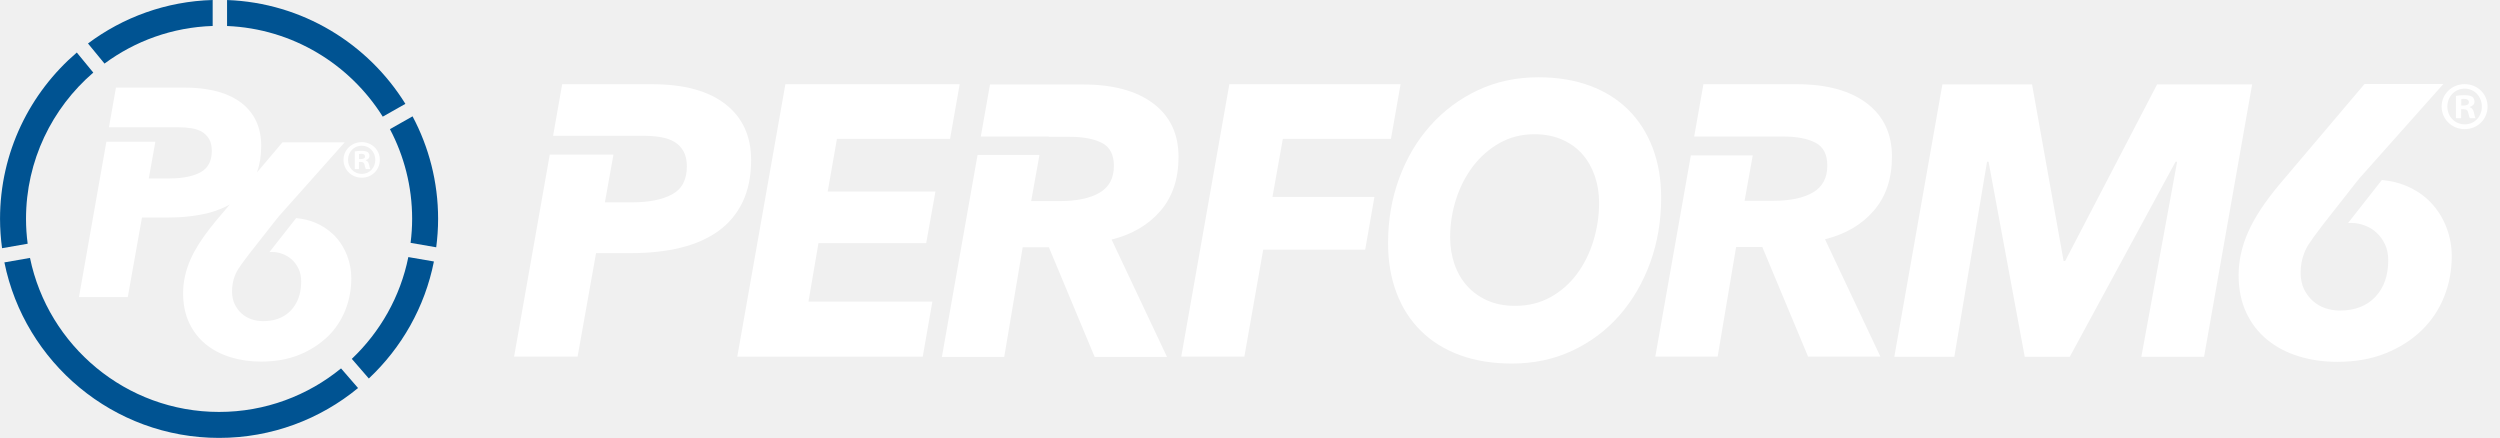
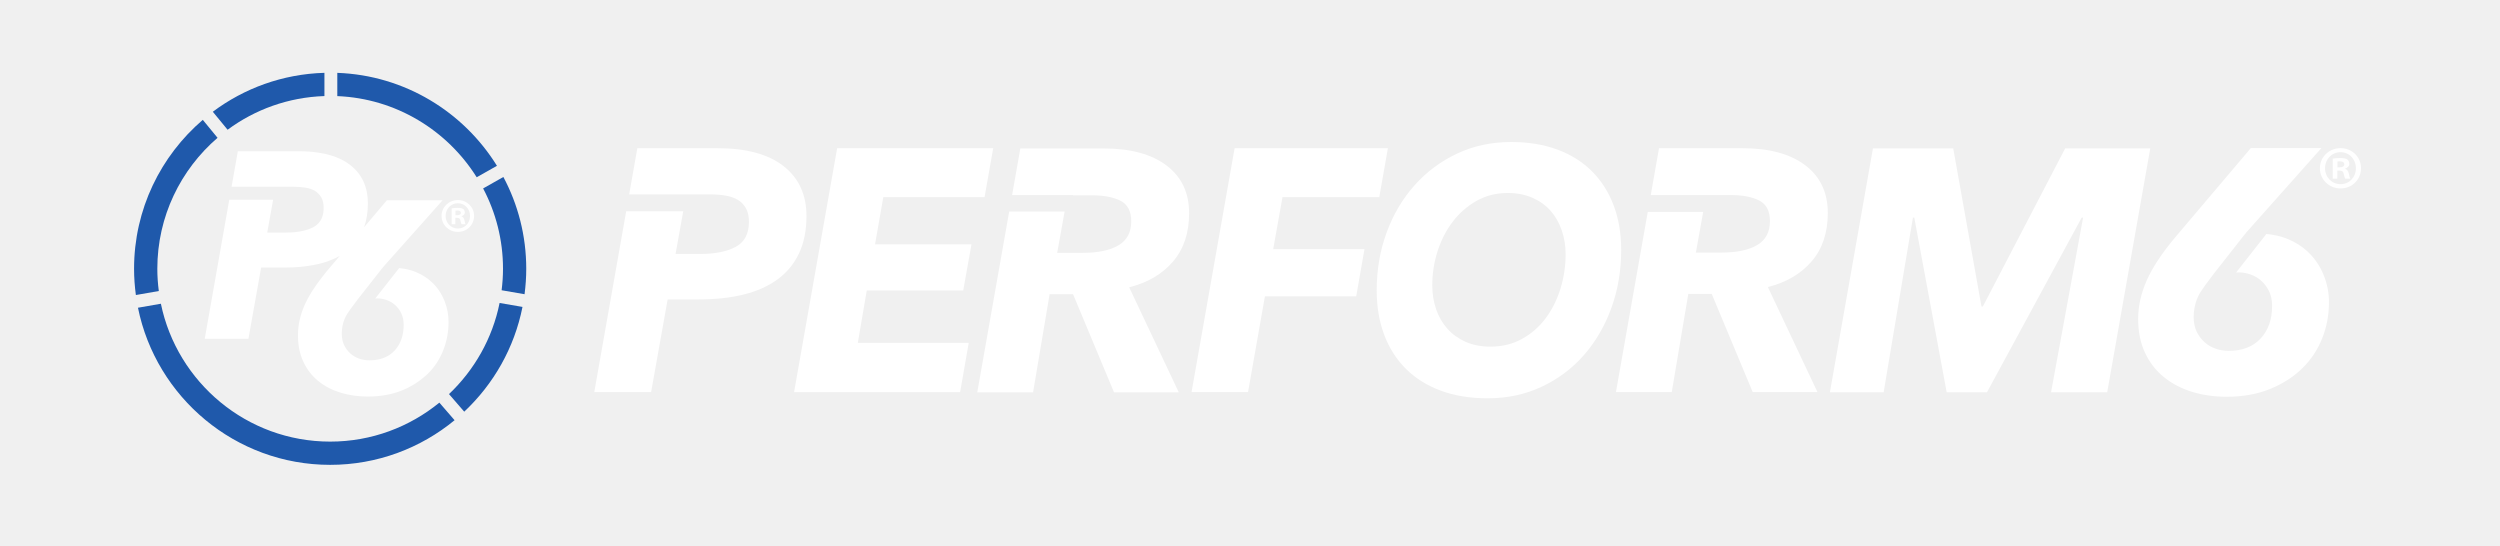
- <svg xmlns="http://www.w3.org/2000/svg" preserveAspectRatio="none" overflow="visible" style="display: block;" width="340" height="59.554" viewBox="0 0 340 59.554" fill="none">
-   <g id="Perform6 â Supplied EPS Vector Logo" clip-path="url(#clip0_0_4)">
-     <path id="Vector" d="M102.152 21.761C102.152 18.518 100.991 15.988 98.671 14.174C96.35 12.359 93.011 11.452 88.65 11.452H76.457L75.219 18.468H83.888V18.465H87.447C88.32 18.465 89.121 18.526 89.855 18.65C90.586 18.772 91.216 18.992 91.739 19.307C92.26 19.621 92.671 20.052 92.968 20.596C93.263 21.14 93.413 21.816 93.413 22.623C93.413 24.447 92.74 25.72 91.398 26.438C90.054 27.159 88.249 27.517 85.981 27.517H82.266L83.429 21.027H74.767L69.916 48.502H78.552L81.063 34.425H85.825C88.302 34.425 90.543 34.182 92.549 33.693C94.555 33.205 96.273 32.445 97.703 31.415C99.134 30.387 100.231 29.07 101 27.465C101.767 25.86 102.152 23.96 102.152 21.761Z" fill="white" />
-     <path id="Vector_2" d="M125.964 33.064L127.22 26.053H112.568L113.824 18.884H129.209L130.518 11.453H106.813L100.269 48.503H125.494L126.802 41.019H109.952L111.311 33.064H125.964Z" fill="white" />
-     <path id="Vector_3" d="M157.821 28.681C159.461 26.78 160.281 24.33 160.281 21.329C160.281 18.226 159.138 15.809 156.854 14.081C154.569 12.355 151.386 11.491 147.304 11.491H134.64L133.388 18.573H142.628V18.608H145.523C147.337 18.608 148.785 18.886 149.867 19.439C150.948 19.995 151.49 21.036 151.49 22.56C151.49 24.226 150.844 25.44 149.553 26.202C148.264 26.966 146.447 27.347 144.111 27.347H140.24L141.367 21.071H132.948L128.097 48.541H136.575L139.088 33.628H142.647L148.874 48.541H158.712L151.176 32.58C153.967 31.883 156.182 30.584 157.821 28.681Z" fill="white" />
-     <path id="Vector_4" d="M174.466 18.883H189.17L190.48 11.452H167.192L160.65 48.502H169.233L171.797 33.954H185.666L186.921 26.785H173.054L174.466 18.883Z" fill="white" />
-     <path id="Vector_5" d="M224.773 20.139C224.007 18.116 222.908 16.39 221.478 14.96C220.046 13.527 218.298 12.43 216.231 11.662C214.164 10.896 211.83 10.51 209.227 10.51C206.232 10.51 203.492 11.094 201.004 12.264C198.513 13.433 196.358 15.037 194.536 17.077C192.712 19.117 191.296 21.508 190.29 24.246C189.28 26.985 188.777 29.925 188.777 33.064C188.777 35.541 189.158 37.793 189.923 39.815C190.686 41.84 191.794 43.566 193.243 44.996C194.69 46.427 196.456 47.526 198.538 48.292C200.619 49.06 202.98 49.443 205.614 49.443C208.609 49.443 211.351 48.859 213.839 47.69C216.328 46.523 218.469 44.917 220.259 42.876C222.046 40.834 223.437 38.446 224.432 35.707C225.423 32.968 225.918 30.031 225.918 26.889C225.918 24.414 225.537 22.163 224.773 20.139ZM216.696 32.777C216.174 34.469 215.425 35.968 214.45 37.278C213.473 38.586 212.279 39.631 210.863 40.417C209.447 41.202 207.844 41.595 206.055 41.595C204.623 41.595 203.362 41.35 202.271 40.861C201.182 40.373 200.262 39.711 199.514 38.873C198.765 38.036 198.197 37.051 197.805 35.916C197.416 34.783 197.22 33.571 197.22 32.28C197.22 30.501 197.489 28.773 198.025 27.098C198.562 25.423 199.327 23.932 200.321 22.624C201.311 21.318 202.517 20.262 203.932 19.458C205.346 18.656 206.932 18.256 208.691 18.256C210.089 18.256 211.343 18.5 212.45 18.988C213.554 19.477 214.475 20.139 215.207 20.977C215.939 21.813 216.5 22.799 216.89 23.932C217.282 25.067 217.477 26.279 217.477 27.57C217.477 29.349 217.215 31.084 216.696 32.777Z" fill="white" />
-     <path id="Vector_6" d="M254.846 28.642C256.486 26.741 257.306 24.29 257.306 21.291C257.306 18.186 256.161 15.77 253.878 14.042C251.594 12.316 248.411 11.452 244.328 11.452H231.665L230.408 18.573H238.832L238.834 18.569H242.547C244.362 18.569 245.81 18.847 246.891 19.4C247.972 19.956 248.514 20.997 248.514 22.521C248.514 24.187 247.868 25.401 246.577 26.164C245.286 26.928 243.471 27.308 241.135 27.308H237.265L238.373 21.133H229.956L225.121 48.502H233.6L236.112 33.589H239.672L245.898 48.502H255.736L248.2 32.54C250.992 31.844 253.207 30.545 254.846 28.642Z" fill="white" />
-     <path id="Vector_7" d="M293.366 11.478L280.86 35.497H280.651L276.359 11.478H264.165L257.625 48.528H265.788L270.238 21.996H270.444L275.365 48.528H281.487L295.877 21.996H296.088L291.221 48.528H299.751L306.292 11.478H293.366Z" fill="white" />
-     <path id="Vector_8" d="M332.711 30.916C332.225 29.651 331.523 28.532 330.603 27.56C329.684 26.589 328.539 25.815 327.168 25.244C326.195 24.837 325.105 24.596 323.931 24.479L319.331 30.335C319.463 30.329 319.595 30.318 319.729 30.318C320.355 30.318 320.977 30.43 321.585 30.655C322.194 30.879 322.735 31.208 323.205 31.639C323.677 32.072 324.061 32.599 324.356 33.221C324.651 33.841 324.8 34.566 324.8 35.396C324.8 37.47 324.217 39.127 323.048 40.37C321.881 41.614 320.269 42.236 318.214 42.236C317.516 42.236 316.846 42.123 316.202 41.9C315.557 41.675 314.991 41.339 314.503 40.888C314.015 40.44 313.624 39.906 313.326 39.282C313.19 38.996 313.095 38.688 313.021 38.367C312.934 37.988 312.884 37.587 312.884 37.158C312.884 36.191 313.038 35.294 313.353 34.464C313.571 33.886 313.86 33.364 314.215 32.887C314.289 32.757 314.621 32.251 315.918 30.555L320.479 24.748C320.515 24.703 320.546 24.664 320.584 24.618C320.627 24.564 320.676 24.515 320.721 24.464L320.898 24.229L332.295 11.426H330.944H321.575L310.021 25.061C308.043 27.423 306.619 29.582 305.752 31.541C304.887 33.503 304.452 35.453 304.452 37.395C304.452 39.339 304.798 41.048 305.493 42.522C306.187 43.998 307.139 45.229 308.356 46.217C309.569 47.207 310.991 47.952 312.622 48.455C314.251 48.958 316.004 49.21 317.88 49.21C320.342 49.21 322.538 48.82 324.463 48.039C326.387 47.257 328.019 46.217 329.354 44.916C330.69 43.615 331.705 42.098 332.399 40.361C333.094 38.628 333.439 36.789 333.439 34.847C333.439 33.493 333.197 32.183 332.711 30.916Z" fill="white" />
-     <path id="Vector_9" d="M338.31 14.484C338.31 16.209 336.957 17.563 335.195 17.563C333.451 17.563 332.06 16.209 332.06 14.484C332.06 12.797 333.451 11.442 335.195 11.442C336.957 11.442 338.31 12.797 338.31 14.484ZM332.84 14.484C332.84 15.838 333.841 16.913 335.213 16.913C336.549 16.913 337.531 15.838 337.531 14.502C337.531 13.149 336.549 12.055 335.195 12.055C333.841 12.055 332.84 13.149 332.84 14.484ZM334.711 16.079H334.007V13.037C334.287 12.983 334.676 12.944 335.177 12.944C335.751 12.944 336.011 13.037 336.235 13.166C336.401 13.296 336.53 13.538 336.53 13.836C336.53 14.169 336.271 14.429 335.899 14.54V14.577C336.197 14.688 336.365 14.911 336.458 15.319C336.549 15.782 336.603 15.969 336.68 16.079H335.919C335.824 15.969 335.769 15.69 335.678 15.336C335.622 15.003 335.435 14.854 335.047 14.854H334.711V16.079ZM334.731 14.353H335.065C335.455 14.353 335.769 14.225 335.769 13.909C335.769 13.632 335.565 13.446 335.12 13.446C334.936 13.446 334.806 13.463 334.731 13.482V14.353Z" fill="white" />
-     <path id="Vector_10" d="M56.108 15.822L53.032 17.563C54.956 21.211 56.051 25.363 56.051 29.766C56.051 30.873 55.974 31.958 55.84 33.029L59.325 33.632C59.488 32.365 59.583 31.076 59.583 29.766C59.583 24.731 58.323 19.985 56.108 15.822Z" fill="#005392" />
-     <path id="Vector_11" d="M52.055 15.865L55.132 14.124C50.056 5.931 41.119 0.375 30.88 0.004V3.537C39.803 3.902 47.588 8.739 52.055 15.865Z" fill="#005392" />
-     <path id="Vector_12" d="M3.538 29.766C3.538 21.819 7.091 14.691 12.687 9.873L10.445 7.143C4.062 12.611 0.004 20.722 0.004 29.766C0.004 31.119 0.104 32.448 0.279 33.755L3.763 33.147C3.618 32.038 3.538 30.912 3.538 29.766Z" fill="#005392" />
-     <path id="Vector_13" d="M29.794 56.023C17.136 56.023 6.541 47.019 4.079 35.077L0.597 35.685C3.351 49.285 15.395 59.554 29.794 59.554C36.964 59.554 43.55 57.008 48.696 52.773L46.382 50.102C41.856 53.8 36.081 56.023 29.794 56.023Z" fill="#005392" />
-     <path id="Vector_14" d="M28.923 3.531V-2.08078e-07C22.579 0.182 16.724 2.351 11.967 5.914L14.213 8.647C18.355 5.582 23.428 3.712 28.923 3.531Z" fill="#005392" />
-     <path id="Vector_15" d="M47.846 48.805L50.16 51.476C54.611 47.3 57.781 41.777 59.012 35.562L55.533 34.962C54.445 40.358 51.696 45.154 47.846 48.805Z" fill="#005392" />
-     <path id="Vector_16" d="M47.203 34.741C47.117 34.513 47.017 34.295 46.911 34.079C46.556 33.348 46.1 32.684 45.539 32.093C45.443 31.991 45.336 31.899 45.234 31.803C44.565 31.174 43.768 30.657 42.829 30.265C42.061 29.943 41.201 29.753 40.275 29.661L39.385 30.792L38.011 32.541L36.644 34.282C36.747 34.279 36.851 34.268 36.96 34.268C37.453 34.268 37.943 34.357 38.424 34.534C38.904 34.713 39.332 34.971 39.703 35.312C40.074 35.653 40.376 36.068 40.61 36.559C40.843 37.049 40.96 37.621 40.96 38.276C40.96 39.533 40.683 40.593 40.139 41.462C39.975 41.726 39.791 41.975 39.579 42.202C39.336 42.462 39.067 42.684 38.775 42.874C37.96 43.407 36.958 43.674 35.763 43.674C35.212 43.674 34.683 43.585 34.175 43.408C33.666 43.232 33.22 42.965 32.834 42.611C32.45 42.257 32.14 41.836 31.907 41.344C31.799 41.118 31.722 40.876 31.664 40.619C31.596 40.32 31.556 40.006 31.556 39.667C31.556 38.903 31.679 38.195 31.927 37.54C32.099 37.084 32.328 36.672 32.606 36.296C32.631 36.257 32.689 36.164 32.81 35.991C32.996 35.726 33.333 35.263 33.951 34.455L34.007 34.384L35.759 32.153L37.133 30.404L37.551 29.874C37.579 29.838 37.604 29.806 37.632 29.77C37.666 29.727 37.706 29.689 37.742 29.648L37.88 29.464L44.043 22.54L46.874 19.36H45.809H45.688H38.413L34.95 23.448C35.327 22.39 35.524 21.193 35.524 19.841C35.524 17.348 34.632 15.403 32.847 14.009C32.036 13.374 31.052 12.89 29.915 12.544C29.309 12.36 28.656 12.217 27.956 12.115C27.088 11.987 26.156 11.915 25.143 11.915H15.768L15.734 12.113L15.287 14.65L14.816 17.31H17.47H20.001H21.481L21.483 17.308H24.218C24.888 17.308 25.505 17.355 26.07 17.449C26.633 17.543 27.114 17.713 27.517 17.955C27.681 18.053 27.822 18.178 27.956 18.305C28.153 18.492 28.328 18.699 28.462 18.948C28.689 19.365 28.805 19.885 28.805 20.504C28.805 21.541 28.52 22.345 27.956 22.917C27.758 23.12 27.524 23.295 27.255 23.438C26.762 23.704 26.182 23.899 25.529 24.037C24.837 24.184 24.056 24.259 23.182 24.265C23.15 24.265 23.124 24.268 23.092 24.268H20.235L20.764 21.319L21.129 19.278H19.087H14.467L12.233 31.939L11.872 33.988L10.739 40.403H17.377L18.736 32.791L19.102 30.74L19.309 29.58H22.97C24.515 29.58 25.934 29.45 27.238 29.204C27.481 29.156 27.722 29.11 27.956 29.055C28.016 29.04 28.082 29.03 28.14 29.015C28.479 28.935 28.803 28.837 29.119 28.735C29.19 28.712 29.262 28.69 29.332 28.667C29.533 28.598 29.723 28.518 29.915 28.441C30.386 28.253 30.837 28.048 31.255 27.809L30.088 29.187L29.921 29.384L29.915 29.392L29.842 29.479L29.8 29.527L29.296 30.12C29.262 30.162 29.235 30.201 29.2 30.241C29.169 30.278 29.143 30.314 29.113 30.35C29.07 30.404 29.032 30.455 28.989 30.508C28.925 30.585 28.866 30.663 28.805 30.74C28.718 30.849 28.629 30.958 28.545 31.065C28.541 31.071 28.537 31.076 28.534 31.08C27.372 32.571 26.493 33.96 25.929 35.235C25.245 36.782 24.903 38.321 24.903 39.856C24.903 41.389 25.175 42.737 25.723 43.9C26.271 45.063 27.024 46.037 27.982 46.816C28.94 47.597 30.064 48.186 31.352 48.581C32.637 48.978 34.02 49.178 35.498 49.178C37.442 49.178 39.174 48.869 40.695 48.254C41.378 47.975 42.008 47.652 42.599 47.29C43.17 46.94 43.693 46.548 44.175 46.121C44.301 46.01 44.435 45.906 44.555 45.79C45.609 44.762 46.409 43.565 46.957 42.195C47.504 40.826 47.778 39.375 47.778 37.842C47.778 36.774 47.587 35.741 47.203 34.741Z" fill="white" />
-     <path id="Vector_17" d="M51.657 21.733C51.657 23.096 50.588 24.166 49.195 24.166C47.817 24.166 46.717 23.096 46.717 21.733C46.717 20.4 47.817 19.329 49.195 19.329C50.588 19.329 51.657 20.4 51.657 21.733ZM47.333 21.733C47.333 22.803 48.124 23.652 49.209 23.652C50.264 23.652 51.041 22.803 51.041 21.747C51.041 20.678 50.264 19.814 49.195 19.814C48.124 19.814 47.333 20.678 47.333 21.733ZM48.813 22.994H48.257V20.59C48.477 20.547 48.785 20.515 49.18 20.515C49.634 20.515 49.839 20.59 50.016 20.691C50.147 20.794 50.25 20.986 50.25 21.221C50.25 21.484 50.045 21.689 49.751 21.777V21.807C49.987 21.895 50.119 22.07 50.192 22.393C50.264 22.759 50.308 22.906 50.367 22.994H49.766C49.692 22.906 49.649 22.686 49.576 22.406C49.532 22.143 49.384 22.025 49.078 22.025H48.813V22.994ZM48.828 21.63H49.093C49.401 21.63 49.649 21.529 49.649 21.279C49.649 21.06 49.487 20.913 49.136 20.913C48.99 20.913 48.887 20.926 48.828 20.941V21.63Z" fill="white" />
+ <svg xmlns="http://www.w3.org/2000/svg" version="1.1" id="svg1" width="480.493" height="104.88" viewBox="0 0 480.493 104.88">
+   <defs id="defs1" />
+   <g id="g1">
+     <g id="group-R5">
+       <path id="path3" d="m 1162.51,475.137 c 0,30.773 -11.01,54.781 -33.03,71.996 -22.02,17.215 -53.7,25.824 -95.08,25.824 H 918.703 l -11.754,-66.566 h 82.262 v 0.019 h 33.769 c 8.28,0 15.88,-0.57 22.85,-1.75 6.94,-1.16 12.91,-3.25 17.88,-6.234 4.94,-2.985 8.84,-7.071 11.66,-12.235 2.8,-5.164 4.22,-11.574 4.22,-19.234 0,-17.305 -6.38,-29.379 -19.12,-36.199 -12.75,-6.844 -29.88,-10.238 -51.4,-10.238 h -35.257 l 11.042,61.582 H 902.66 L 856.637,221.398 h 81.941 l 23.824,133.575 h 45.188 c 23.5,0 44.77,2.304 63.8,6.945 19.04,4.629 35.34,11.844 48.91,21.617 13.58,9.75 23.99,22.25 31.28,37.485 7.28,15.218 10.93,33.257 10.93,54.117" style="fill:#ffffff;fill-opacity:1;fill-rule:nonzero;stroke:none" transform="matrix(0.1333333,0,0,-0.1333333,0,104.88)" />
+       <path id="path4" d="m 1388.46,367.887 11.92,66.527 h -139.03 l 11.92,68.027 h 145.98 l 12.42,70.512 H 1206.74 L 1144.65,221.391 H 1384 l 12.41,71.015 h -159.88 l 12.89,75.481 h 139.04" style="fill:#ffffff;fill-opacity:1;fill-rule:nonzero;stroke:none" transform="matrix(0.1333333,0,0,-0.1333333,0,104.88)" />
+       <path id="path5" d="m 1690.75,409.477 c 15.56,18.035 23.34,41.289 23.34,69.761 0,29.446 -10.85,52.383 -32.52,68.778 -21.68,16.379 -51.88,24.578 -90.62,24.578 h -120.16 l -11.88,-67.207 h 87.67 v -0.324 h 27.47 c 17.22,0 30.96,-2.641 41.22,-7.895 10.26,-5.27 15.4,-15.148 15.4,-29.609 0,-15.813 -6.13,-27.332 -18.38,-34.563 -12.23,-7.25 -29.47,-10.859 -51.63,-10.859 h -36.74 l 10.7,59.547 h -79.89 L 1408.7,221.027 h 80.45 l 23.84,141.504 h 33.77 l 59.09,-141.504 h 93.35 l -71.51,151.457 c 26.49,6.61 47.51,18.938 63.06,36.993" style="fill:#ffffff;fill-opacity:1;fill-rule:nonzero;stroke:none" transform="matrix(0.1333333,0,0,-0.1333333,0,104.88)" />
+       <path id="path6" d="m 1848.69,502.445 h 139.52 l 12.43,70.512 h -220.97 l -62.08,-351.559 h 81.44 l 24.33,138.04 h 131.6 l 11.91,68.031 h -131.58 l 13.4,74.976" style="fill:#ffffff;fill-opacity:1;fill-rule:nonzero;stroke:none" transform="matrix(0.1333333,0,0,-0.1333333,0,104.88)" />
+       <path id="path7" d="m 2326.04,490.527 c -7.26,19.2 -17.69,35.575 -31.26,49.149 -13.59,13.594 -30.18,24.004 -49.79,31.289 -19.61,7.269 -41.76,10.933 -66.46,10.933 -28.42,0 -54.42,-5.539 -78.03,-16.644 -23.63,-11.094 -44.08,-26.309 -61.37,-45.668 -17.31,-19.363 -30.74,-42.043 -40.29,-68.031 -9.58,-25.985 -14.36,-53.883 -14.36,-83.668 0,-23.508 3.62,-44.875 10.88,-64.055 7.24,-19.219 17.75,-35.598 31.5,-49.172 13.73,-13.57 30.49,-24.004 50.24,-31.269 19.75,-7.286 42.15,-10.926 67.15,-10.926 28.42,0 54.43,5.547 78.04,16.64 23.62,11.075 43.94,26.309 60.92,45.672 16.96,19.375 30.16,42.043 39.6,68.028 9.4,25.988 14.1,53.863 14.1,83.672 0,23.488 -3.62,44.851 -10.87,64.05 M 2249.4,370.609 c -4.95,-16.054 -12.06,-30.285 -21.31,-42.707 -9.27,-12.41 -20.6,-22.332 -34.04,-29.785 -13.43,-7.449 -28.64,-11.179 -45.62,-11.179 -13.59,0 -25.55,2.324 -35.9,6.96 -10.34,4.629 -19.07,10.918 -26.16,18.868 -7.11,7.941 -12.5,17.289 -16.22,28.058 -3.69,10.75 -5.55,22.254 -5.55,34.5 0,16.883 2.55,33.278 7.64,49.172 5.09,15.899 12.35,30.039 21.78,42.457 9.4,12.391 20.84,22.41 34.27,30.039 13.41,7.606 28.46,11.41 45.15,11.41 13.27,0 25.17,-2.32 35.67,-6.949 10.48,-4.644 19.22,-10.926 26.16,-18.875 6.95,-7.93 12.27,-17.293 15.97,-28.043 3.72,-10.765 5.57,-22.269 5.57,-34.523 0,-16.879 -2.48,-33.344 -7.41,-49.403" style="fill:#ffffff;fill-opacity:1;fill-rule:nonzero;stroke:none" transform="matrix(0.1333333,0,0,-0.1333333,0,104.88)" />
+       <path id="path8" d="m 2611.4,409.844 c 15.56,18.035 23.34,41.293 23.34,69.758 0,29.453 -10.86,52.382 -32.52,68.781 -21.68,16.379 -51.88,24.574 -90.62,24.574 h -120.16 l -11.93,-67.562 h 79.94 l 0.02,0.035 h 35.23 c 17.22,0 30.96,-2.645 41.22,-7.891 10.26,-5.273 15.4,-15.148 15.4,-29.613 0,-15.809 -6.13,-27.328 -18.38,-34.563 -12.25,-7.25 -29.47,-10.859 -51.64,-10.859 h -36.72 l 10.51,58.598 h -79.87 l -45.87,-259.704 h 80.45 l 23.84,141.504 h 33.78 l 59.08,-141.504 h 93.35 l -71.51,151.457 c 26.49,6.606 47.51,18.93 63.06,36.989" style="fill:#ffffff;fill-opacity:1;fill-rule:nonzero;stroke:none" transform="matrix(0.1333333,0,0,-0.1333333,0,104.88)" />
+       <path id="path9" d="M 2976.91,572.715 2858.24,344.801 h -1.98 l -40.73,227.914 h -115.7 l -62.06,-351.559 h 77.46 l 42.22,251.754 h 1.96 l 46.69,-251.754 h 58.09 l 136.55,251.754 h 2 l -46.18,-251.754 h 80.94 l 62.06,351.559 h -122.65" style="fill:#ffffff;fill-opacity:1;fill-rule:nonzero;stroke:none" transform="matrix(0.1333333,0,0,-0.1333333,0,104.88)" />
+       <path id="path10" d="m 3350.25,388.266 c -4.61,12 -11.27,22.625 -20,31.843 -8.72,9.215 -19.59,16.559 -32.6,21.985 -9.23,3.863 -19.57,6.148 -30.71,7.254 l -43.65,-55.567 c 1.25,0.055 2.5,0.164 3.78,0.164 5.94,0 11.84,-1.07 17.61,-3.199 5.78,-2.125 10.91,-5.25 15.37,-9.34 4.48,-4.105 8.12,-9.105 10.92,-15.008 2.8,-5.886 4.21,-12.761 4.21,-20.64 0,-19.68 -5.53,-35.403 -16.62,-47.199 -11.07,-11.805 -26.37,-17.707 -45.87,-17.707 -6.62,0 -12.98,1.078 -19.09,3.195 -6.12,2.129 -11.49,5.32 -16.12,9.598 -4.63,4.25 -8.34,9.32 -11.17,15.238 -1.29,2.711 -2.19,5.64 -2.9,8.687 -0.82,3.598 -1.3,7.395 -1.3,11.465 0,9.184 1.47,17.688 4.45,25.567 2.07,5.48 4.82,10.441 8.18,14.961 0.71,1.234 3.86,6.042 16.16,22.128 l 43.28,55.102 c 0.34,0.426 0.64,0.805 1,1.234 0.41,0.516 0.87,0.981 1.3,1.465 l 1.68,2.231 108.14,121.484 h -12.82 -88.9 L 3134.95,443.828 c -18.77,-22.414 -32.28,-42.902 -40.51,-61.488 -8.21,-18.617 -12.34,-37.121 -12.34,-55.547 0,-18.449 3.29,-34.672 9.88,-48.656 6.59,-14 15.62,-25.684 27.17,-35.059 11.51,-9.394 25,-16.465 40.48,-21.238 15.46,-4.766 32.09,-7.16 49.89,-7.16 23.36,0 44.2,3.703 62.47,11.117 18.25,7.41 33.74,17.281 46.41,29.629 12.67,12.34 22.3,26.734 28.89,43.219 6.59,16.449 9.87,33.898 9.87,52.324 0,12.844 -2.3,25.273 -6.91,37.297" style="fill:#ffffff;fill-opacity:1;fill-rule:nonzero;stroke:none" transform="matrix(0.1333333,0,0,-0.1333333,0,104.88)" />
+       <path id="path11" d="m 3403.38,544.191 c 0,-16.375 -12.84,-29.218 -29.56,-29.218 -16.55,0 -29.75,12.843 -29.75,29.218 0,16.008 13.2,28.864 29.75,28.864 16.72,0 29.56,-12.856 29.56,-28.864 m -51.91,0 c 0,-12.855 9.5,-23.054 22.52,-23.054 12.68,0 22,10.199 22,22.879 0,12.843 -9.32,23.218 -22.17,23.218 -12.85,0 -22.35,-10.375 -22.35,-23.043 m 17.76,-15.14 h -6.68 v 28.863 c 2.65,0.516 6.35,0.891 11.1,0.891 5.45,0 7.91,-0.891 10.04,-2.106 1.57,-1.234 2.8,-3.535 2.8,-6.359 0,-3.164 -2.46,-5.629 -5.99,-6.68 v -0.355 c 2.83,-1.055 4.42,-3.164 5.3,-7.043 0.87,-4.387 1.38,-6.16 2.11,-7.211 h -7.22 c -0.9,1.051 -1.42,3.699 -2.29,7.051 -0.53,3.164 -2.3,4.578 -5.98,4.578 h -3.19 z m 0.19,16.379 h 3.17 c 3.7,0 6.68,1.215 6.68,4.211 0,2.629 -1.94,4.394 -6.16,4.394 -1.75,0 -2.98,-0.16 -3.69,-0.34 v -8.265" style="fill:#ffffff;fill-opacity:1;fill-rule:nonzero;stroke:none" transform="matrix(0.1333333,0,0,-0.1333333,0,104.88)" />
+       <path id="path12" d="m 725.605,531.492 -29.179,-16.523 c 18.254,-34.614 28.648,-74.012 28.648,-115.785 0,-10.504 -0.734,-20.805 -2.004,-30.965 l 33.063,-5.727 c 1.555,12.028 2.445,24.262 2.445,36.692 0,47.773 -11.945,92.8 -32.973,132.308" style="fill:#1f59ab;fill-opacity:1;fill-rule:nonzero;stroke:none" transform="matrix(0.1333333,0,0,-0.1333333,0,104.88)" />
+       <path id="path13" d="m 687.148,531.082 29.2,16.52 C 668.18,625.344 583.379,678.07 486.223,681.586 v -33.52 c 84.672,-3.468 158.543,-49.367 200.925,-116.984" style="fill:#1f59ab;fill-opacity:1;fill-rule:nonzero;stroke:none" transform="matrix(0.1333333,0,0,-0.1333333,0,104.88)" />
+       <path id="path14" d="m 226.777,399.184 c 0,75.406 33.715,143.043 86.817,188.757 l -21.27,25.903 C 231.758,561.957 193.254,485 193.254,399.184 c 0,-12.84 0.945,-25.454 2.605,-37.852 l 33.063,5.77 c -1.379,10.523 -2.145,21.203 -2.145,32.082" style="fill:#1f59ab;fill-opacity:1;fill-rule:nonzero;stroke:none" transform="matrix(0.1333333,0,0,-0.1333333,0,104.88)" />
+       <path id="path15" d="m 475.922,150.031 c -120.109,0 -220.645,85.442 -244.008,198.75 l -33.043,-5.769 c 26.133,-129.043 140.422,-226.485 277.051,-226.485 68.027,0 130.523,24.161 179.351,64.344 L 633.32,206.215 C 590.371,171.129 535.578,150.031 475.922,150.031" style="fill:#1f59ab;fill-opacity:1;fill-rule:nonzero;stroke:none" transform="matrix(0.1333333,0,0,-0.1333333,0,104.88)" />
+       <path id="path16" d="m 467.652,648.125 v 33.5 C 407.461,679.895 351.898,659.32 306.77,625.512 l 21.3,-25.934 c 39.313,29.078 87.45,46.828 139.582,48.547" style="fill:#1f59ab;fill-opacity:1;fill-rule:nonzero;stroke:none" transform="matrix(0.1333333,0,0,-0.1333333,0,104.88)" />
+       <path id="path17" d="m 647.219,218.52 21.953,-25.34 c 42.234,39.625 72.312,92.031 83.992,151.004 l -33.008,5.695 C 709.836,298.676 683.742,253.168 647.219,218.52" style="fill:#1f59ab;fill-opacity:1;fill-rule:nonzero;stroke:none" transform="matrix(0.1333333,0,0,-0.1333333,0,104.88)" />
+       <path id="path18" d="m 641.113,351.977 c -0.82,2.16 -1.765,4.226 -2.769,6.281 -3.371,6.93 -7.696,13.234 -13.016,18.844 -0.914,0.964 -1.93,1.836 -2.894,2.75 -6.36,5.968 -13.914,10.875 -22.825,14.589 -7.289,3.059 -15.449,4.86 -24.238,5.735 l -8.445,-10.735 -13.039,-16.589 -12.969,-16.52 c 0.98,0.027 1.965,0.129 3.004,0.129 4.676,0 9.32,-0.844 13.891,-2.523 4.554,-1.7 8.609,-4.149 12.128,-7.383 3.52,-3.231 6.391,-7.176 8.61,-11.836 2.215,-4.649 3.32,-10.078 3.32,-16.289 0,-11.934 -2.625,-21.981 -7.785,-30.235 -1.555,-2.5 -3.305,-4.859 -5.32,-7.019 -2.305,-2.473 -4.86,-4.571 -7.629,-6.375 -7.735,-5.063 -17.235,-7.59 -28.578,-7.59 -5.231,0 -10.25,0.84 -15.075,2.519 -4.816,1.668 -9.05,4.208 -12.714,7.571 -3.641,3.355 -6.59,7.351 -8.801,12.019 -1.024,2.141 -1.754,4.442 -2.309,6.875 -0.64,2.84 -1.019,5.821 -1.019,9.032 0,7.257 1.164,13.976 3.519,20.187 1.629,4.324 3.805,8.231 6.449,11.805 0.235,0.375 0.786,1.25 1.926,2.89 1.77,2.524 4.969,6.914 10.828,14.582 l 0.535,0.672 16.625,21.164 13.04,16.598 3.964,5.031 c 0.27,0.344 0.504,0.649 0.766,0.985 0.324,0.41 0.699,0.765 1.039,1.16 l 1.32,1.75 58.477,65.691 26.859,30.184 h -10.105 -1.145 -69.035 l -32.859,-38.789 c 3.574,10.031 5.449,21.394 5.449,34.215 0,23.664 -8.465,42.117 -25.398,55.347 -7.696,6.02 -17.04,10.61 -27.825,13.899 -5.75,1.746 -11.949,3.105 -18.593,4.07 -8.235,1.219 -17.075,1.895 -26.684,1.895 h -88.961 l -0.32,-1.875 -4.25,-24.079 -4.469,-25.23 h 25.187 24.016 14.039 l 0.02,0.012 h 25.953 c 6.359,0 12.219,-0.446 17.574,-1.336 5.34,-0.895 9.91,-2.5 13.734,-4.805 1.551,-0.93 2.891,-2.109 4.161,-3.32 1.875,-1.77 3.535,-3.739 4.804,-6.094 2.16,-3.965 3.254,-8.895 3.254,-14.773 0,-9.836 -2.703,-17.465 -8.058,-22.895 -1.875,-1.93 -4.09,-3.59 -6.645,-4.945 -4.68,-2.52 -10.18,-4.375 -16.379,-5.68 -6.57,-1.395 -13.984,-2.109 -22.269,-2.16 -0.301,0 -0.555,-0.035 -0.86,-0.035 h -27.109 l 5.019,27.988 3.461,19.359 H 374.32 330.488 l -21.195,-120.132 -3.434,-19.45 -10.75,-60.867 h 62.993 l 12.894,72.227 3.469,19.468 1.961,11.004 h 34.742 c 14.66,0 28.125,1.231 40.504,3.571 2.305,0.449 4.59,0.894 6.805,1.41 0.57,0.14 1.195,0.234 1.75,0.379 3.214,0.765 6.289,1.691 9.285,2.66 0.679,0.215 1.355,0.43 2.023,0.644 1.906,0.657 3.715,1.411 5.535,2.145 4.465,1.781 8.75,3.726 12.715,6 l -11.074,-13.078 -1.586,-1.875 -0.055,-0.074 -0.699,-0.821 -0.391,-0.461 -4.789,-5.625 c -0.324,-0.394 -0.57,-0.765 -0.906,-1.144 -0.289,-0.356 -0.539,-0.699 -0.828,-1.035 -0.41,-0.516 -0.766,-1 -1.176,-1.504 -0.605,-0.731 -1.164,-1.465 -1.746,-2.196 -0.828,-1.035 -1.668,-2.07 -2.469,-3.086 -0.039,-0.054 -0.074,-0.109 -0.105,-0.148 -11.02,-14.144 -19.359,-27.32 -24.719,-39.418 -6.484,-14.68 -9.734,-29.285 -9.734,-43.848 0,-14.55 2.586,-27.343 7.789,-38.378 5.195,-11.036 12.336,-20.274 21.43,-27.668 9.089,-7.411 19.753,-12.997 31.972,-16.747 12.196,-3.769 25.321,-5.664 39.344,-5.664 18.449,0 34.879,2.93 49.312,8.77 6.481,2.644 12.465,5.715 18.071,9.141 5.418,3.328 10.379,7.039 14.953,11.093 1.195,1.055 2.465,2.039 3.609,3.145 10,9.754 17.59,21.113 22.785,34.109 5.196,12.988 7.79,26.762 7.79,41.313 0,10.125 -1.805,19.929 -5.45,29.422" style="fill:#ffffff;fill-opacity:1;fill-rule:nonzero;stroke:none" transform="matrix(0.1333333,0,0,-0.1333333,0,104.88)" />
+       <path id="path19" d="m 683.375,475.41 c 0,-12.941 -10.148,-23.086 -23.359,-23.086 -13.082,0 -23.512,10.145 -23.512,23.086 0,12.645 10.43,22.809 23.512,22.809 13.211,0 23.359,-10.164 23.359,-22.809 m -41.027,0 c 0,-10.164 7.507,-18.219 17.793,-18.219 10.019,0 17.39,8.055 17.39,18.082 0,10.145 -7.371,18.344 -17.515,18.344 -10.161,0 -17.668,-8.199 -17.668,-18.207 m 14.043,-11.969 h -5.278 v 22.809 c 2.086,0.41 5.008,0.707 8.758,0.707 4.309,0 6.258,-0.707 7.938,-1.664 1.238,-0.977 2.214,-2.801 2.214,-5.027 0,-2.5 -1.945,-4.446 -4.73,-5.278 v -0.281 c 2.23,-0.836 3.488,-2.5 4.18,-5.562 0.687,-3.473 1.097,-4.868 1.664,-5.704 h -5.703 c -0.704,0.836 -1.114,2.926 -1.805,5.575 -0.422,2.5 -1.82,3.617 -4.727,3.617 h -2.511 z m 0.136,12.946 h 2.516 c 2.922,0 5.277,0.957 5.277,3.328 0,2.078 -1.535,3.473 -4.867,3.473 -1.387,0 -2.359,-0.129 -2.926,-0.27 v -6.531" style="fill:#ffffff;fill-opacity:1;fill-rule:nonzero;stroke:none" transform="matrix(0.1333333,0,0,-0.1333333,0,104.88)" />
+     </g>
  </g>
-   <defs>
-     <clipPath id="clip0_0_4">
-       <rect width="340" height="59.554" fill="white" />
-     </clipPath>
-   </defs>
</svg>
